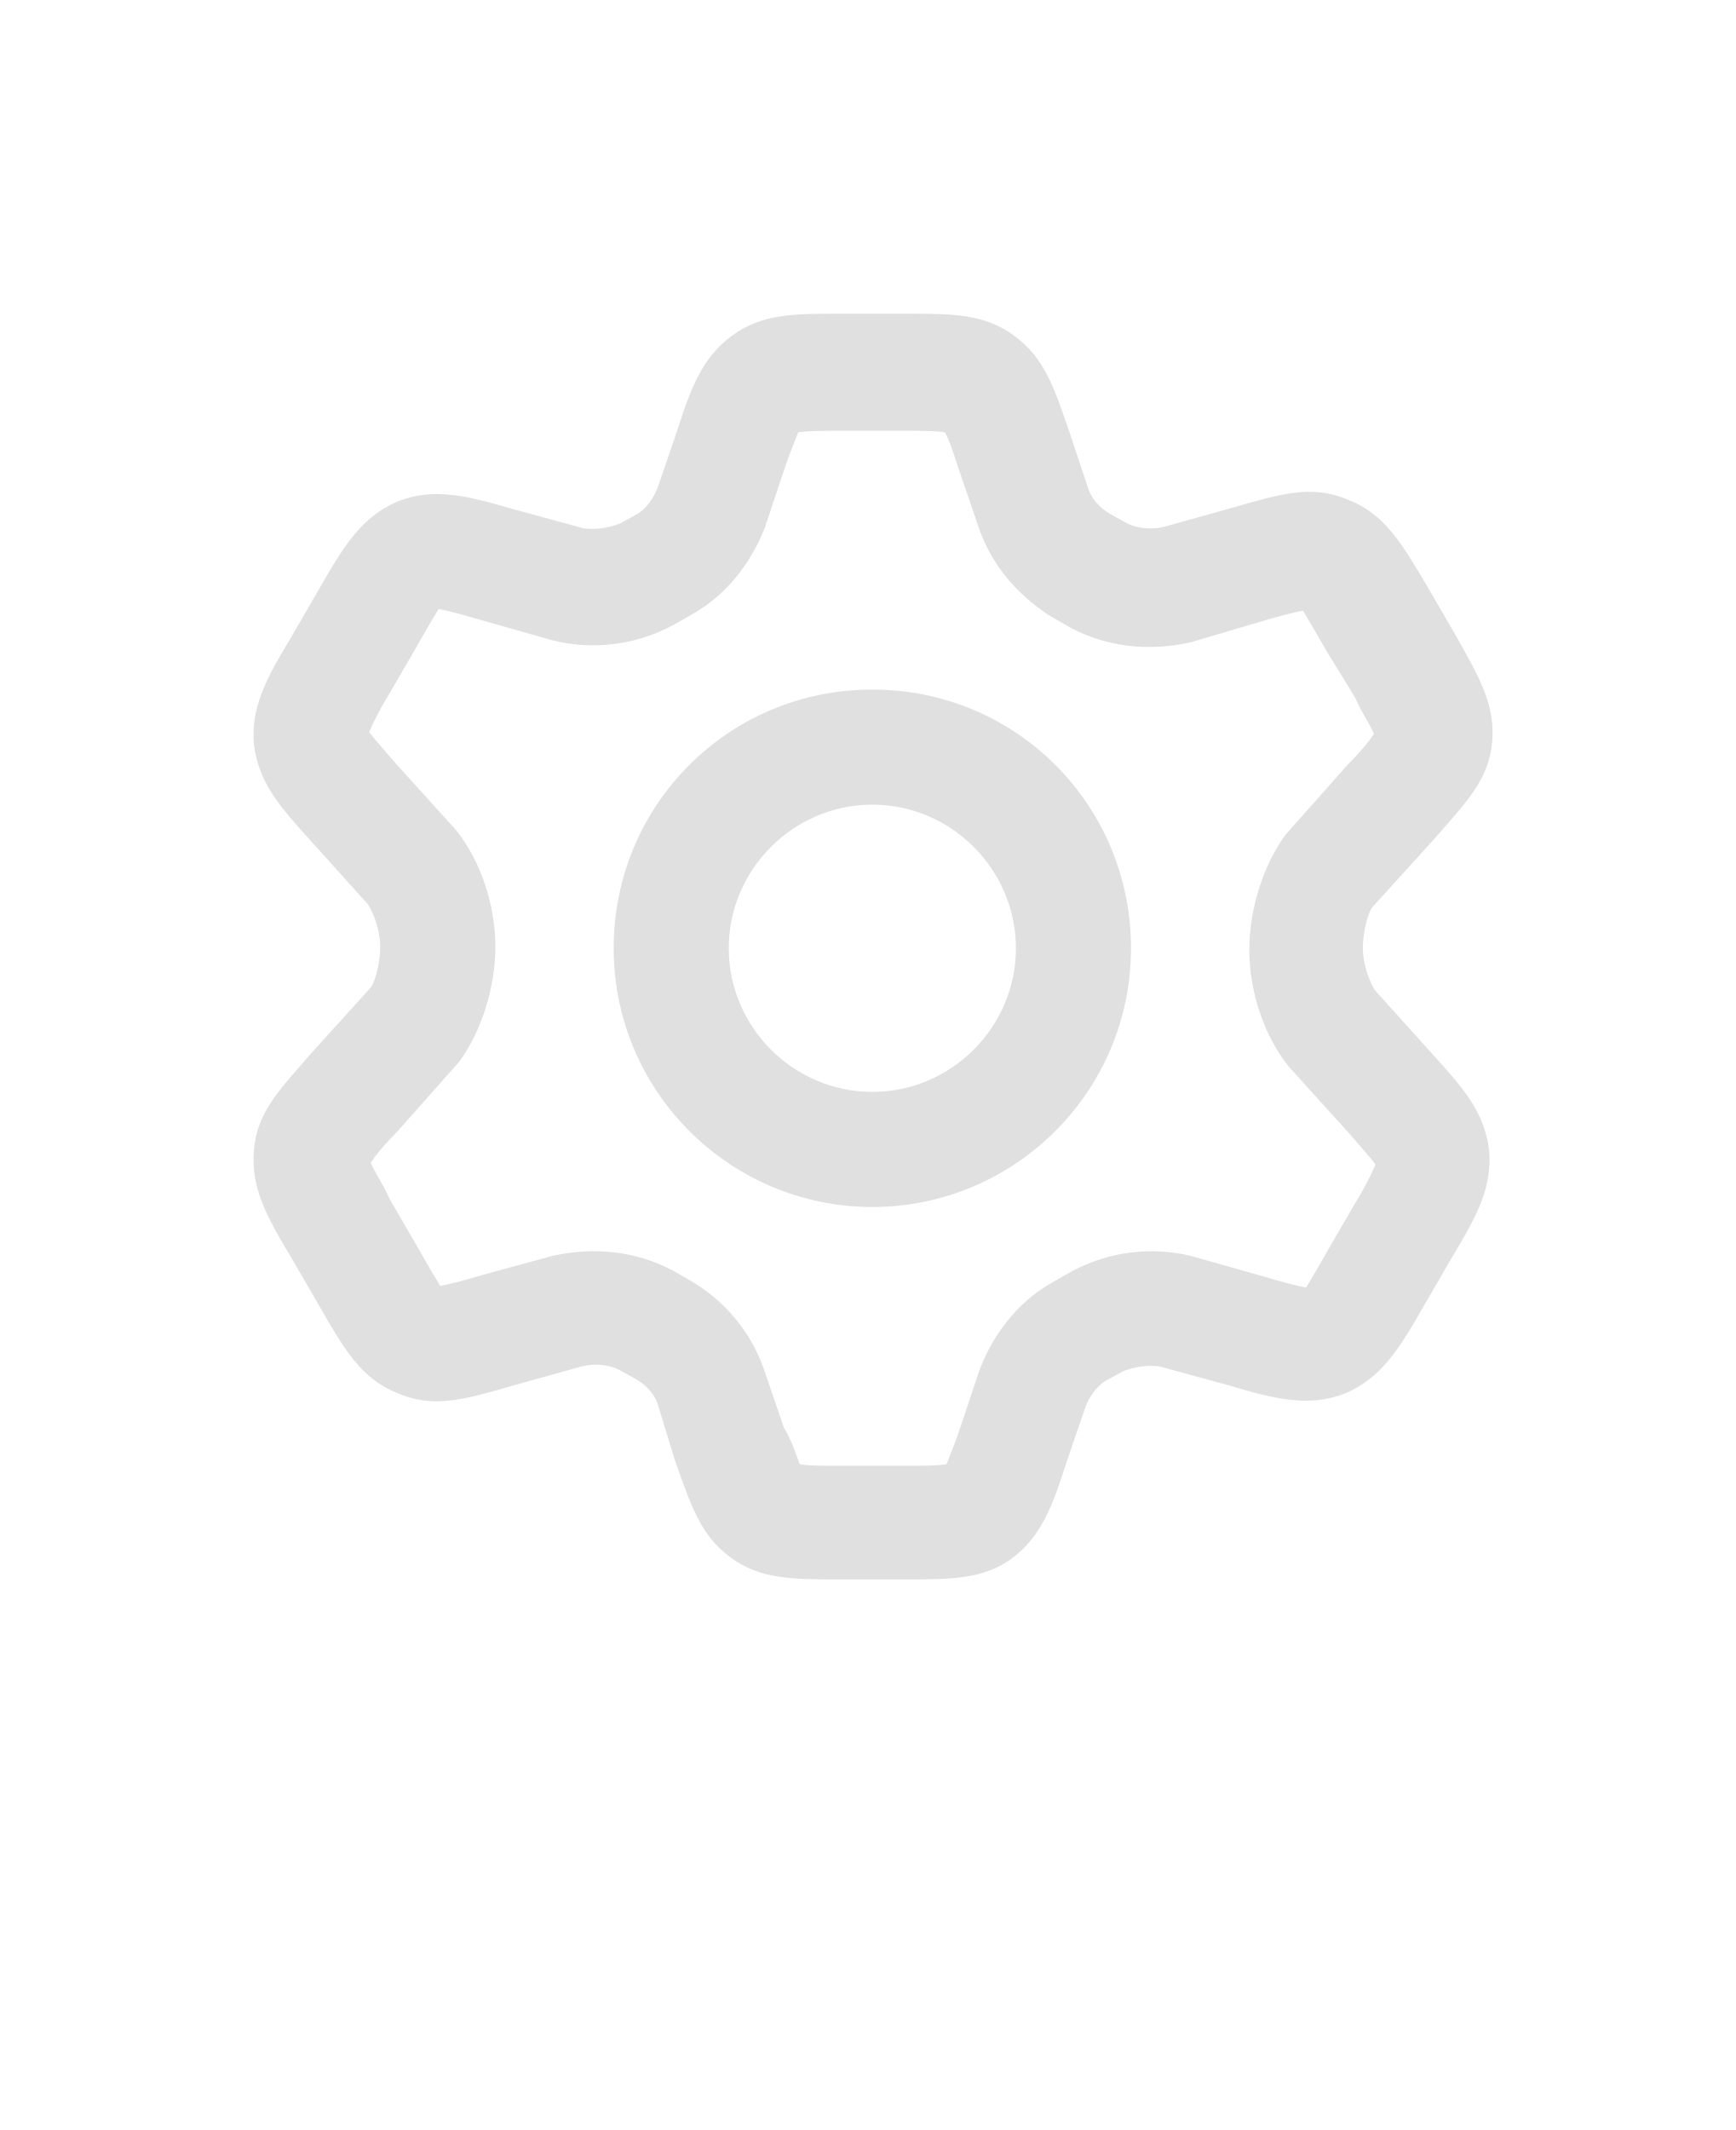
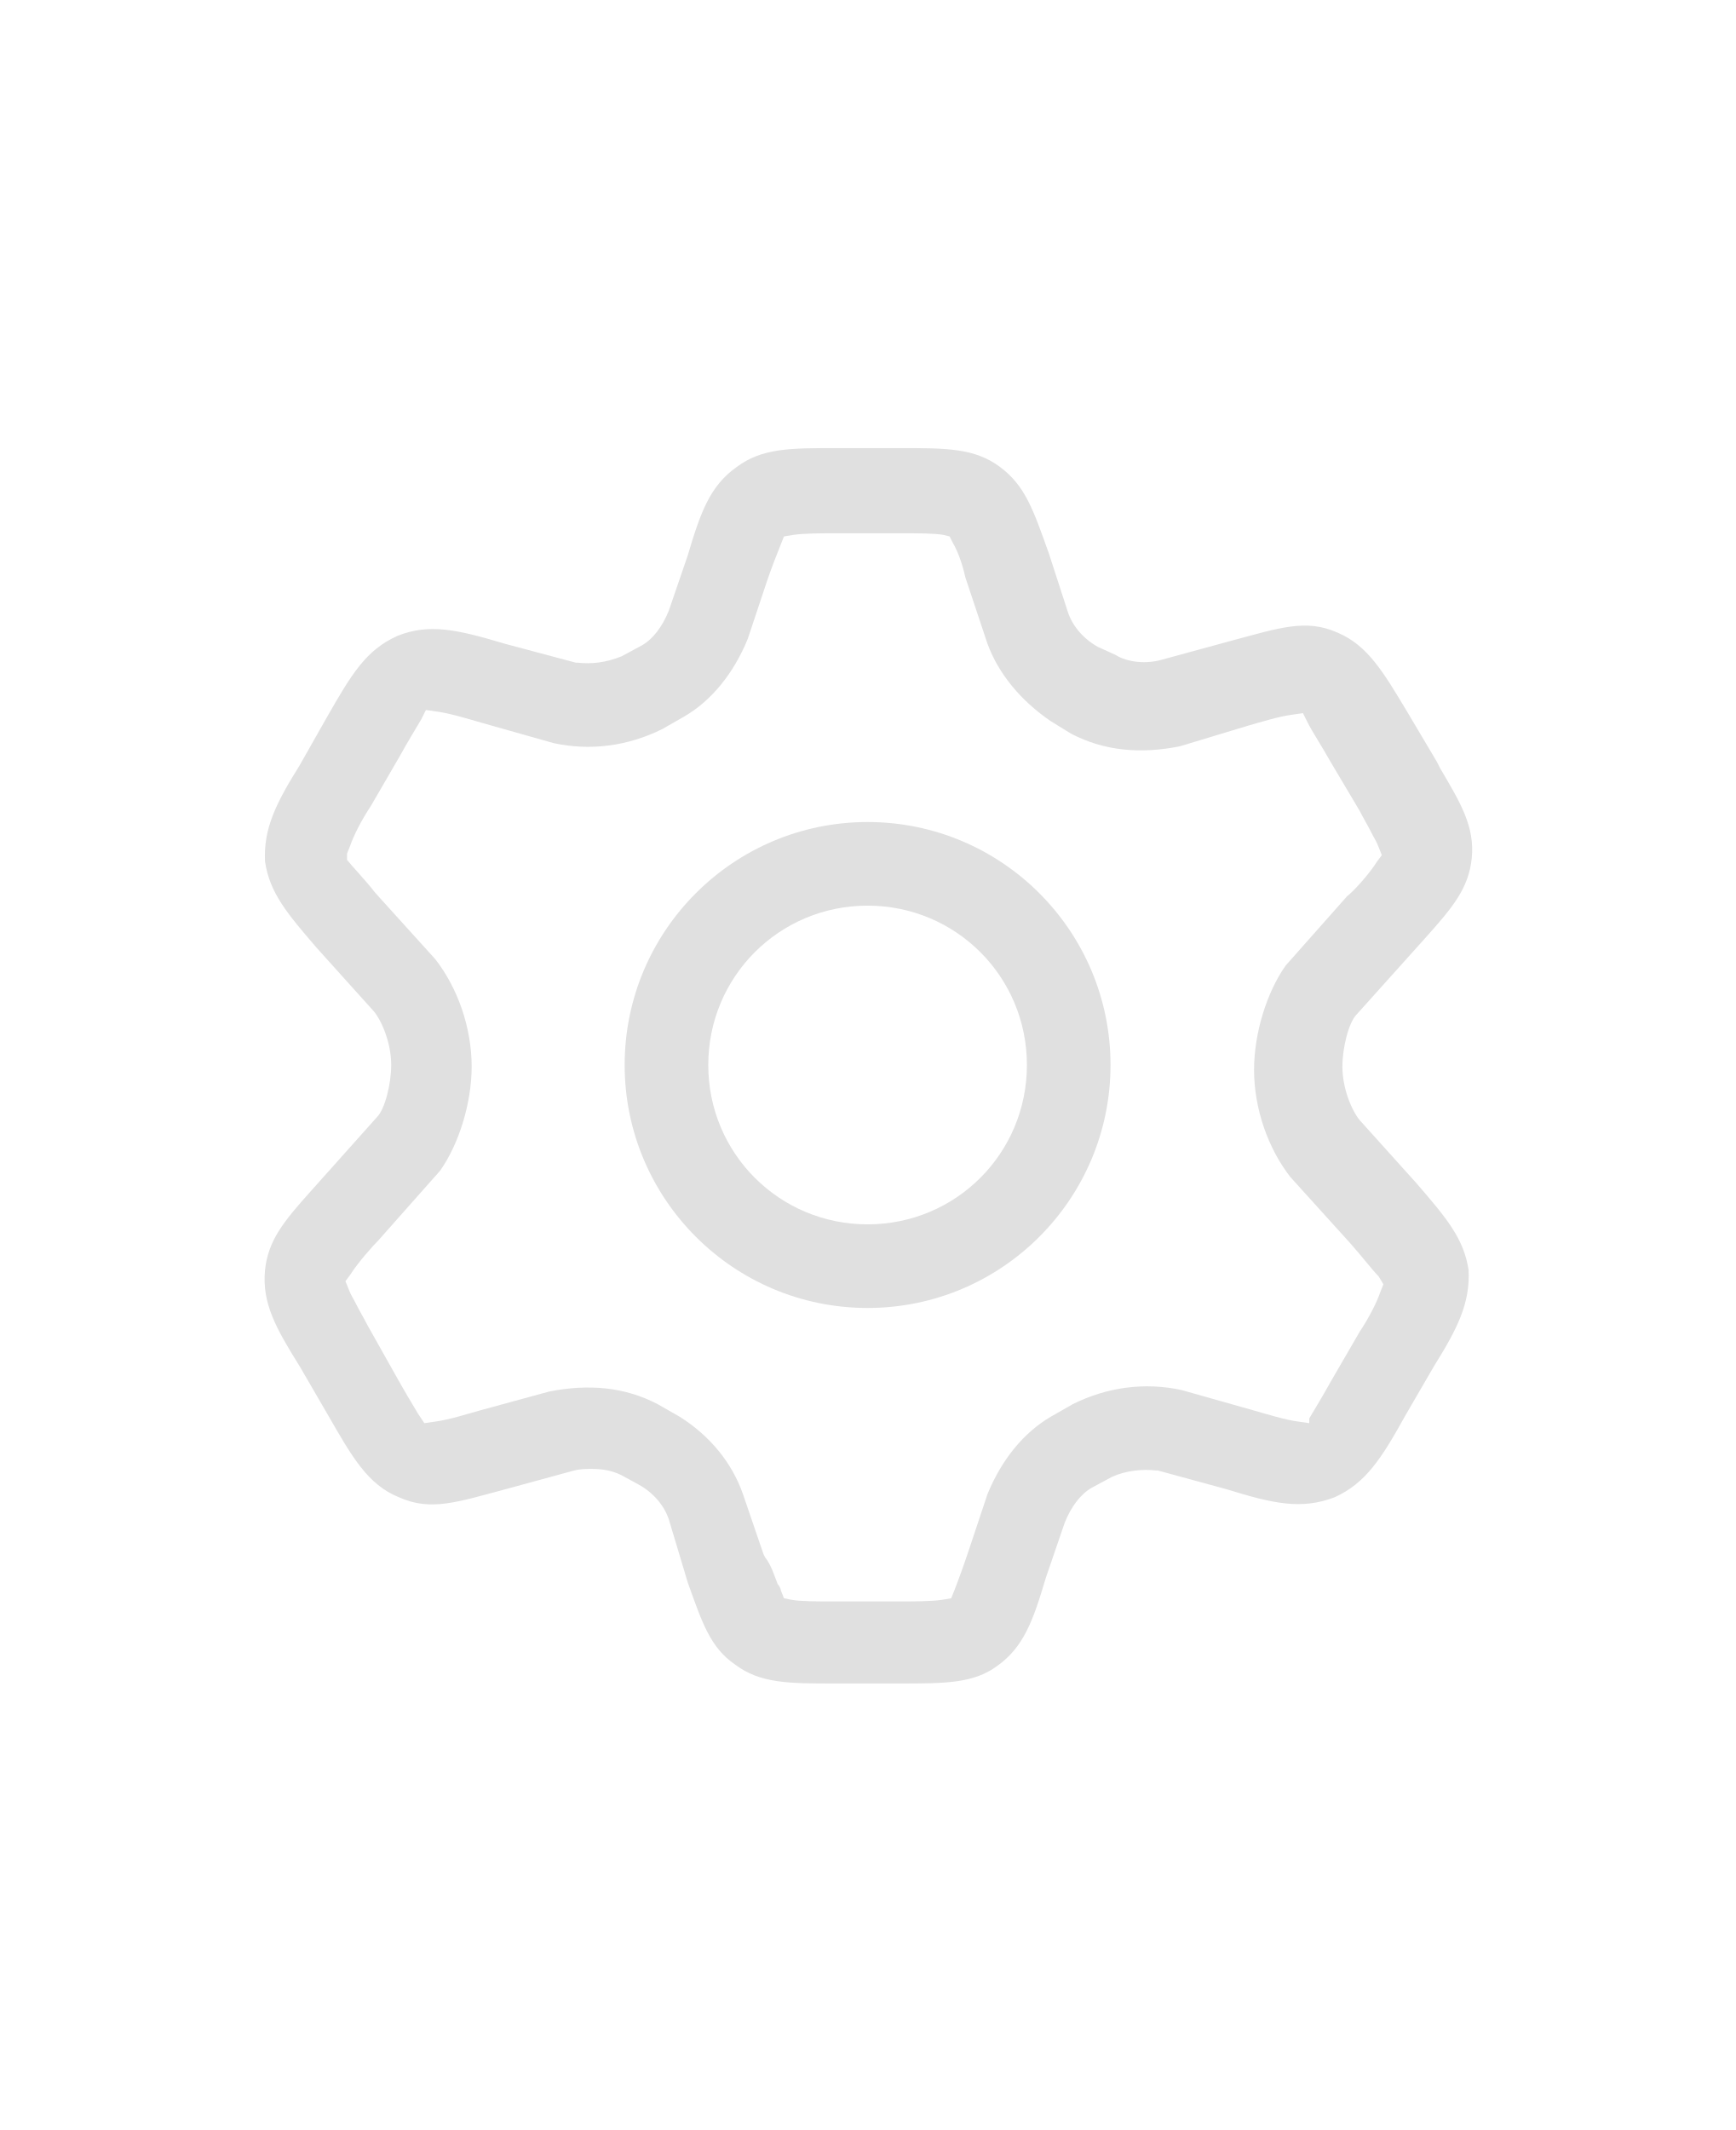
- <svg xmlns="http://www.w3.org/2000/svg" version="1.1" viewBox="-5.0 -10.0 110.0 135.0" fill="#e0e0e0">
-   <path d="m52.301 90.102h-4.102c-3 0-5 0-6.898-1.398-1.898-1.398-2.5-3.301-3.5-6.102l-1.102-3.602c-0.199-0.602-0.699-1.199-1.398-1.602l-1.102-0.602c-0.602-0.301-1.5-0.398-2.301-0.199l-4.301 1.199c-3.102 0.898-5.102 1.5-7.398 0.5-2.301-0.898-3.398-2.801-5-5.602l-1.801-3.102c-1.5-2.5-2.5-4.301-2.301-6.699 0.199-2.398 1.602-3.801 3.602-6.102l3.801-4.199c0.199-0.199 0.602-1.398 0.602-2.602 0-1.102-0.5-2.301-0.801-2.699l-3.602-4c-2-2.199-3.301-3.699-3.602-6.102-0.199-2.398 0.801-4.199 2.301-6.699l1.801-3.102c1.602-2.801 2.699-4.602 5-5.602 2.301-0.898 4.301-0.398 7.398 0.5l4.398 1.199c0.699 0.102 1.5 0 2.301-0.301l1.102-0.602c0.5-0.301 1-0.898 1.301-1.699l1.199-3.5c0.898-2.801 1.602-4.699 3.5-6.102 1.898-1.398 3.898-1.398 6.898-1.398h4.102c3 0 5 0 6.898 1.398 1.898 1.398 2.5 3.199 3.5 6.102l1.199 3.602c0.199 0.602 0.699 1.199 1.398 1.602l1.102 0.602c0.602 0.301 1.5 0.398 2.301 0.199l4.301-1.199c3.102-0.898 5.102-1.5 7.398-0.5 2.301 0.898 3.398 2.801 5 5.5l1.801 3.102c1.398 2.5 2.5 4.301 2.301 6.699-0.199 2.398-1.602 3.801-3.602 6.102l-3.996 4.406c-0.199 0.199-0.602 1.398-0.602 2.602 0 1.102 0.5 2.301 0.801 2.699l3.602 4c2 2.199 3.301 3.699 3.602 6.102 0.199 2.398-0.801 4.199-2.301 6.699l-1.801 3.102c-1.602 2.801-2.699 4.602-5 5.602-2.301 0.898-4.398 0.398-7.398-0.5l-4.398-1.199c-0.699-0.102-1.5 0-2.301 0.301l-1.102 0.602c-0.5 0.301-1 0.898-1.301 1.699l-1.199 3.5c-0.898 2.801-1.602 4.699-3.5 6.102-1.801 1.293-3.801 1.293-6.801 1.293zm-6.602-7.301c0.5 0.102 1.602 0.102 2.602 0.102h4.102c1 0 2 0 2.602-0.102 0.199-0.5 0.602-1.5 0.898-2.398l1.199-3.602c0.898-2.301 2.398-4.199 4.398-5.398l1.398-0.801c2.398-1.301 5.102-1.602 7.602-1l4.602 1.301c1 0.301 2.102 0.602 2.699 0.699 0.301-0.5 0.898-1.5 1.398-2.398l1.801-3.102c0.5-0.801 1-1.801 1.199-2.301-0.301-0.398-1-1.199-1.699-2l-3.801-4.199c-1.602-2-2.5-4.801-2.5-7.398 0-2.602 0.898-5.398 2.301-7.301l3.898-4.398c0.699-0.699 1.398-1.5 1.699-2-0.199-0.5-0.801-1.398-1.199-2.301l-1.898-3.102c-0.5-0.898-1.102-1.898-1.398-2.398-0.602 0.102-1.699 0.398-2.699 0.699l-4.398 1.301c-2.699 0.602-5.301 0.301-7.602-0.898l-1.402-0.805c-2.102-1.398-3.602-3.199-4.398-5.398l-1.301-3.801c-0.301-0.898-0.602-1.898-0.898-2.398-0.5-0.102-1.602-0.102-2.602-0.102h-4.102c-1 0-2 0-2.602 0.102-0.199 0.5-0.602 1.5-0.898 2.398l-1.199 3.602c-0.898 2.301-2.398 4.199-4.398 5.398l-1.398 0.801c-2.398 1.301-5.102 1.602-7.602 1l-4.602-1.301c-1-0.301-2.102-0.602-2.699-0.699-0.301 0.5-0.898 1.5-1.398 2.398l-1.801 3.102c-0.5 0.801-1 1.801-1.199 2.301 0.301 0.398 1 1.199 1.699 2l3.801 4.199c1.602 2 2.5 4.801 2.5 7.398 0 2.602-0.898 5.398-2.301 7.301l-3.898 4.398c-0.699 0.699-1.398 1.5-1.699 2 0.199 0.5 0.801 1.398 1.199 2.301l1.801 3.102c0.5 0.898 1.102 1.898 1.398 2.398 0.602-0.102 1.699-0.398 2.699-0.699l4.398-1.199c2.699-0.602 5.301-0.301 7.602 0.898l1.398 0.801c2.102 1.301 3.602 3.199 4.398 5.398l1.301 3.801c0.5 0.801 0.801 1.801 1 2.301z" />
-   <path d="m50.301 66.5c-9 0-16.398-7.301-16.398-16.398 0-9.102 7.301-16.398 16.398-16.398 9.102 0 16.398 7.301 16.398 16.398 0 9.098-7.398 16.398-16.398 16.398zm0-25.5c-5 0-9.102 4.102-9.102 9.102s4.102 9.102 9.102 9.102 9.102-4.102 9.102-9.102c-0.004-5-4.102-9.102-9.102-9.102z" />
+ <svg xmlns="http://www.w3.org/2000/svg" xml:space="preserve" id="Layer_1" x="0" y="0" version="1.1" viewBox="0 0 110 135">
+   <style>.st0{fill:#e0e0e0}</style>
+   <path d="m89.1 89.7 1.8-3.1c1.5-2.4 2.3-4 2.2-6.1-.3-2-1.4-3.3-3.3-5.5l-3.6-4c-.5-.6-1.1-2-1.1-3.4 0-1.2.4-2.8.9-3.3l4.4-4.9c1.7-1.9 2.7-3.1 2.9-5 .2-2-.7-3.5-2-5.7l-.2-.4-1.9-3.2c-1.5-2.5-2.5-4.2-4.4-5-2-.9-3.7-.3-6.7.5l-4.4 1.2c-1 .3-2.2.2-3-.3l-1.1-.5c-.9-.5-1.6-1.3-1.9-2.2l-1.2-3.7c-1-2.8-1.5-4.3-3.1-5.5s-3.4-1.2-6.3-1.2H53c-2.9 0-4.7 0-6.3 1.2-1.7 1.2-2.3 2.9-3.1 5.6l-1.2 3.5c-.4 1-1 1.8-1.7 2.2l-1.3.7c-1 .4-1.9.5-2.8.4h-.1L32 40.8c-3-.9-4.8-1.3-6.8-.5-2 .9-2.9 2.4-4.5 5.2l-1.7 3c-1.5 2.4-2.3 4-2.2 6.1.3 2 1.4 3.3 3.3 5.5l3.6 4c.5.6 1.1 2 1.1 3.4 0 1.2-.4 2.8-.9 3.3l-4.2 4.7c-1.7 1.9-2.7 3.1-2.9 5-.2 2.1.7 3.7 2.2 6.1l1.8 3.1c1.5 2.6 2.5 4.4 4.5 5.2 2 .9 3.7.3 6.7-.5l4.4-1.2c.4-.1.8-.1 1.1-.1.7 0 1.3.1 1.9.4l1.1.6c.9.5 1.6 1.3 1.9 2.2l1.2 4c.9 2.5 1.4 4.1 3 5.2 1.6 1.2 3.4 1.2 6.3 1.2H57c2.9 0 4.7 0 6.2-1.1 1.7-1.2 2.3-2.9 3.1-5.6l1.2-3.5c.4-1 1-1.8 1.7-2.2l1.3-.7c.9-.4 1.9-.5 2.8-.4h.1l4.4 1.2c2.9.9 4.7 1.3 6.8.5 2-.9 3-2.5 4.5-5.2m-6.1.5-.7-.1c-.8-.1-2.1-.5-2.8-.7l-4.6-1.3c-2.3-.5-4.7-.2-6.9.9l-1.4.8c-1.7 1-3.1 2.7-4 4.9l-1.2 3.6c-.3.9-.7 2-.9 2.5l-.2.5-.6.1c-.7.1-1.7.1-2.8.1H53c-1.3 0-2.2 0-2.8-.1l-.5-.1-.2-.5c0-.1-.1-.3-.2-.4-.2-.5-.4-1.2-.8-1.7l-.1-.2-1.3-3.8c-.7-2-2.1-3.7-4-4.9l-1.4-.8c-2.1-1.1-4.4-1.3-6.9-.8l-4.4 1.2c-.7.2-2 .6-2.8.7l-.7.1-.4-.6c-.3-.5-.9-1.5-1.4-2.4L23.3 84c-.2-.4-.5-.9-.7-1.3s-.4-.7-.5-1l-.2-.5.3-.4c.5-.8 1.5-1.9 1.8-2.2l3.9-4.4c1.2-1.7 2-4.3 2-6.6 0-2.5-.9-5-2.3-6.8l-3.8-4.2c-.7-.9-1.4-1.6-1.8-2.1v-.4l.2-.5c.2-.6.7-1.6 1.3-2.5l1.8-3.1c.5-.9 1.1-1.9 1.4-2.4l.3-.6.7.1c.8.1 2.1.5 2.8.7l4.6 1.3c2.3.5 4.7.2 6.9-.9l1.4-.8c1.7-1 3.1-2.7 4-4.9l1.2-3.6c.3-.9.7-1.9.9-2.4l.2-.5.6-.1c.7-.1 1.7-.1 2.8-.1H57c1.3 0 2.2 0 2.8.1l.4.1.2.4c.3.5.6 1.3.8 2.2l1.4 4.2c.7 1.9 2.1 3.6 4 4.9l1.3.8c2.1 1.1 4.4 1.3 6.9.8l4.3-1.3c.7-.2 2-.6 2.8-.7l.7-.1.3.6c.3.6.9 1.5 1.4 2.4l1.9 3.2c.2.4.5.9.7 1.3s.4.7.5 1l.2.5-.3.4c-.5.8-1.5 1.9-1.9 2.2l-3.9 4.4c-1.2 1.7-2 4.3-2 6.6 0 2.5.9 5 2.3 6.8l3.8 4.2c.8.9 1.4 1.7 1.8 2.1l.3.5-.2.5c-.2.6-.7 1.6-1.3 2.5l-1.8 3.1c-.5.9-1.1 1.9-1.4 2.4z" class="st0" />
+   <path d="M55 52.1c-8.5 0-15.4 6.9-15.4 15.4S46.5 82.9 55 82.9 70.4 76 70.4 67.5 63.5 52.1 55 52.1m0 25.5c-5.6 0-10.1-4.5-10.1-10.1S49.4 57.4 55 57.4s10.1 4.5 10.1 10.1S60.6 77.6 55 77.6" class="st0" />
</svg>
